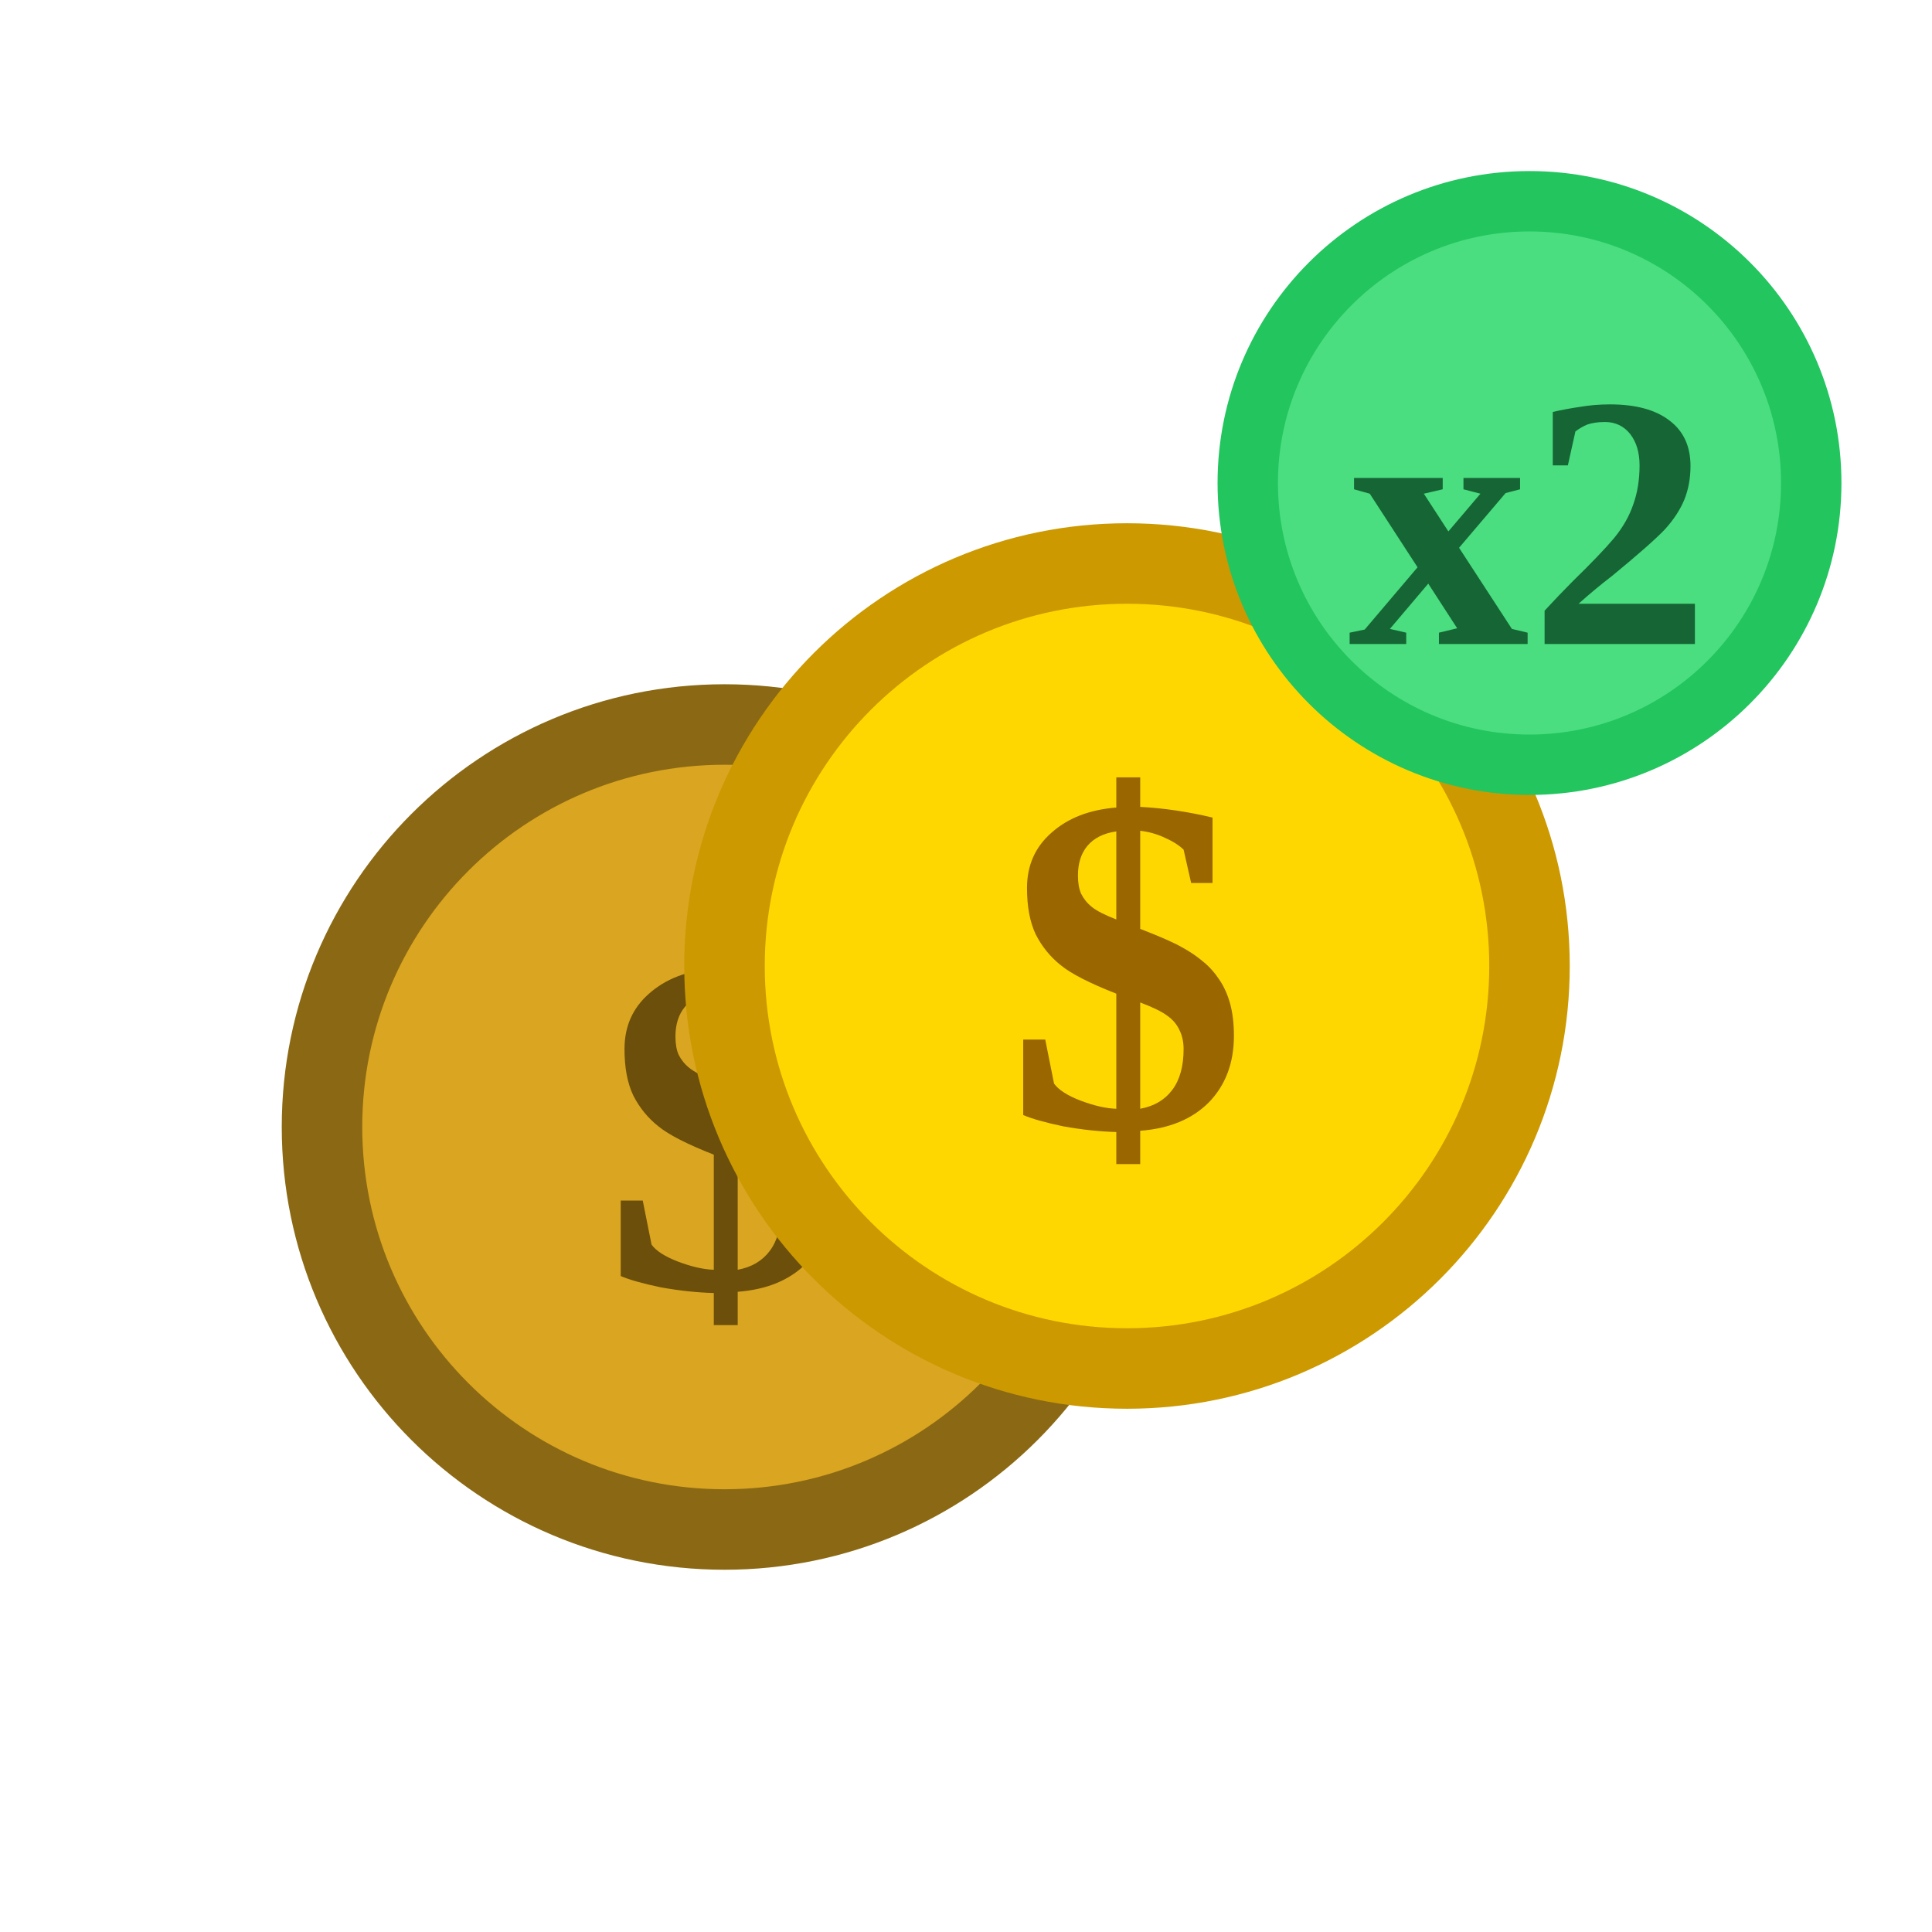
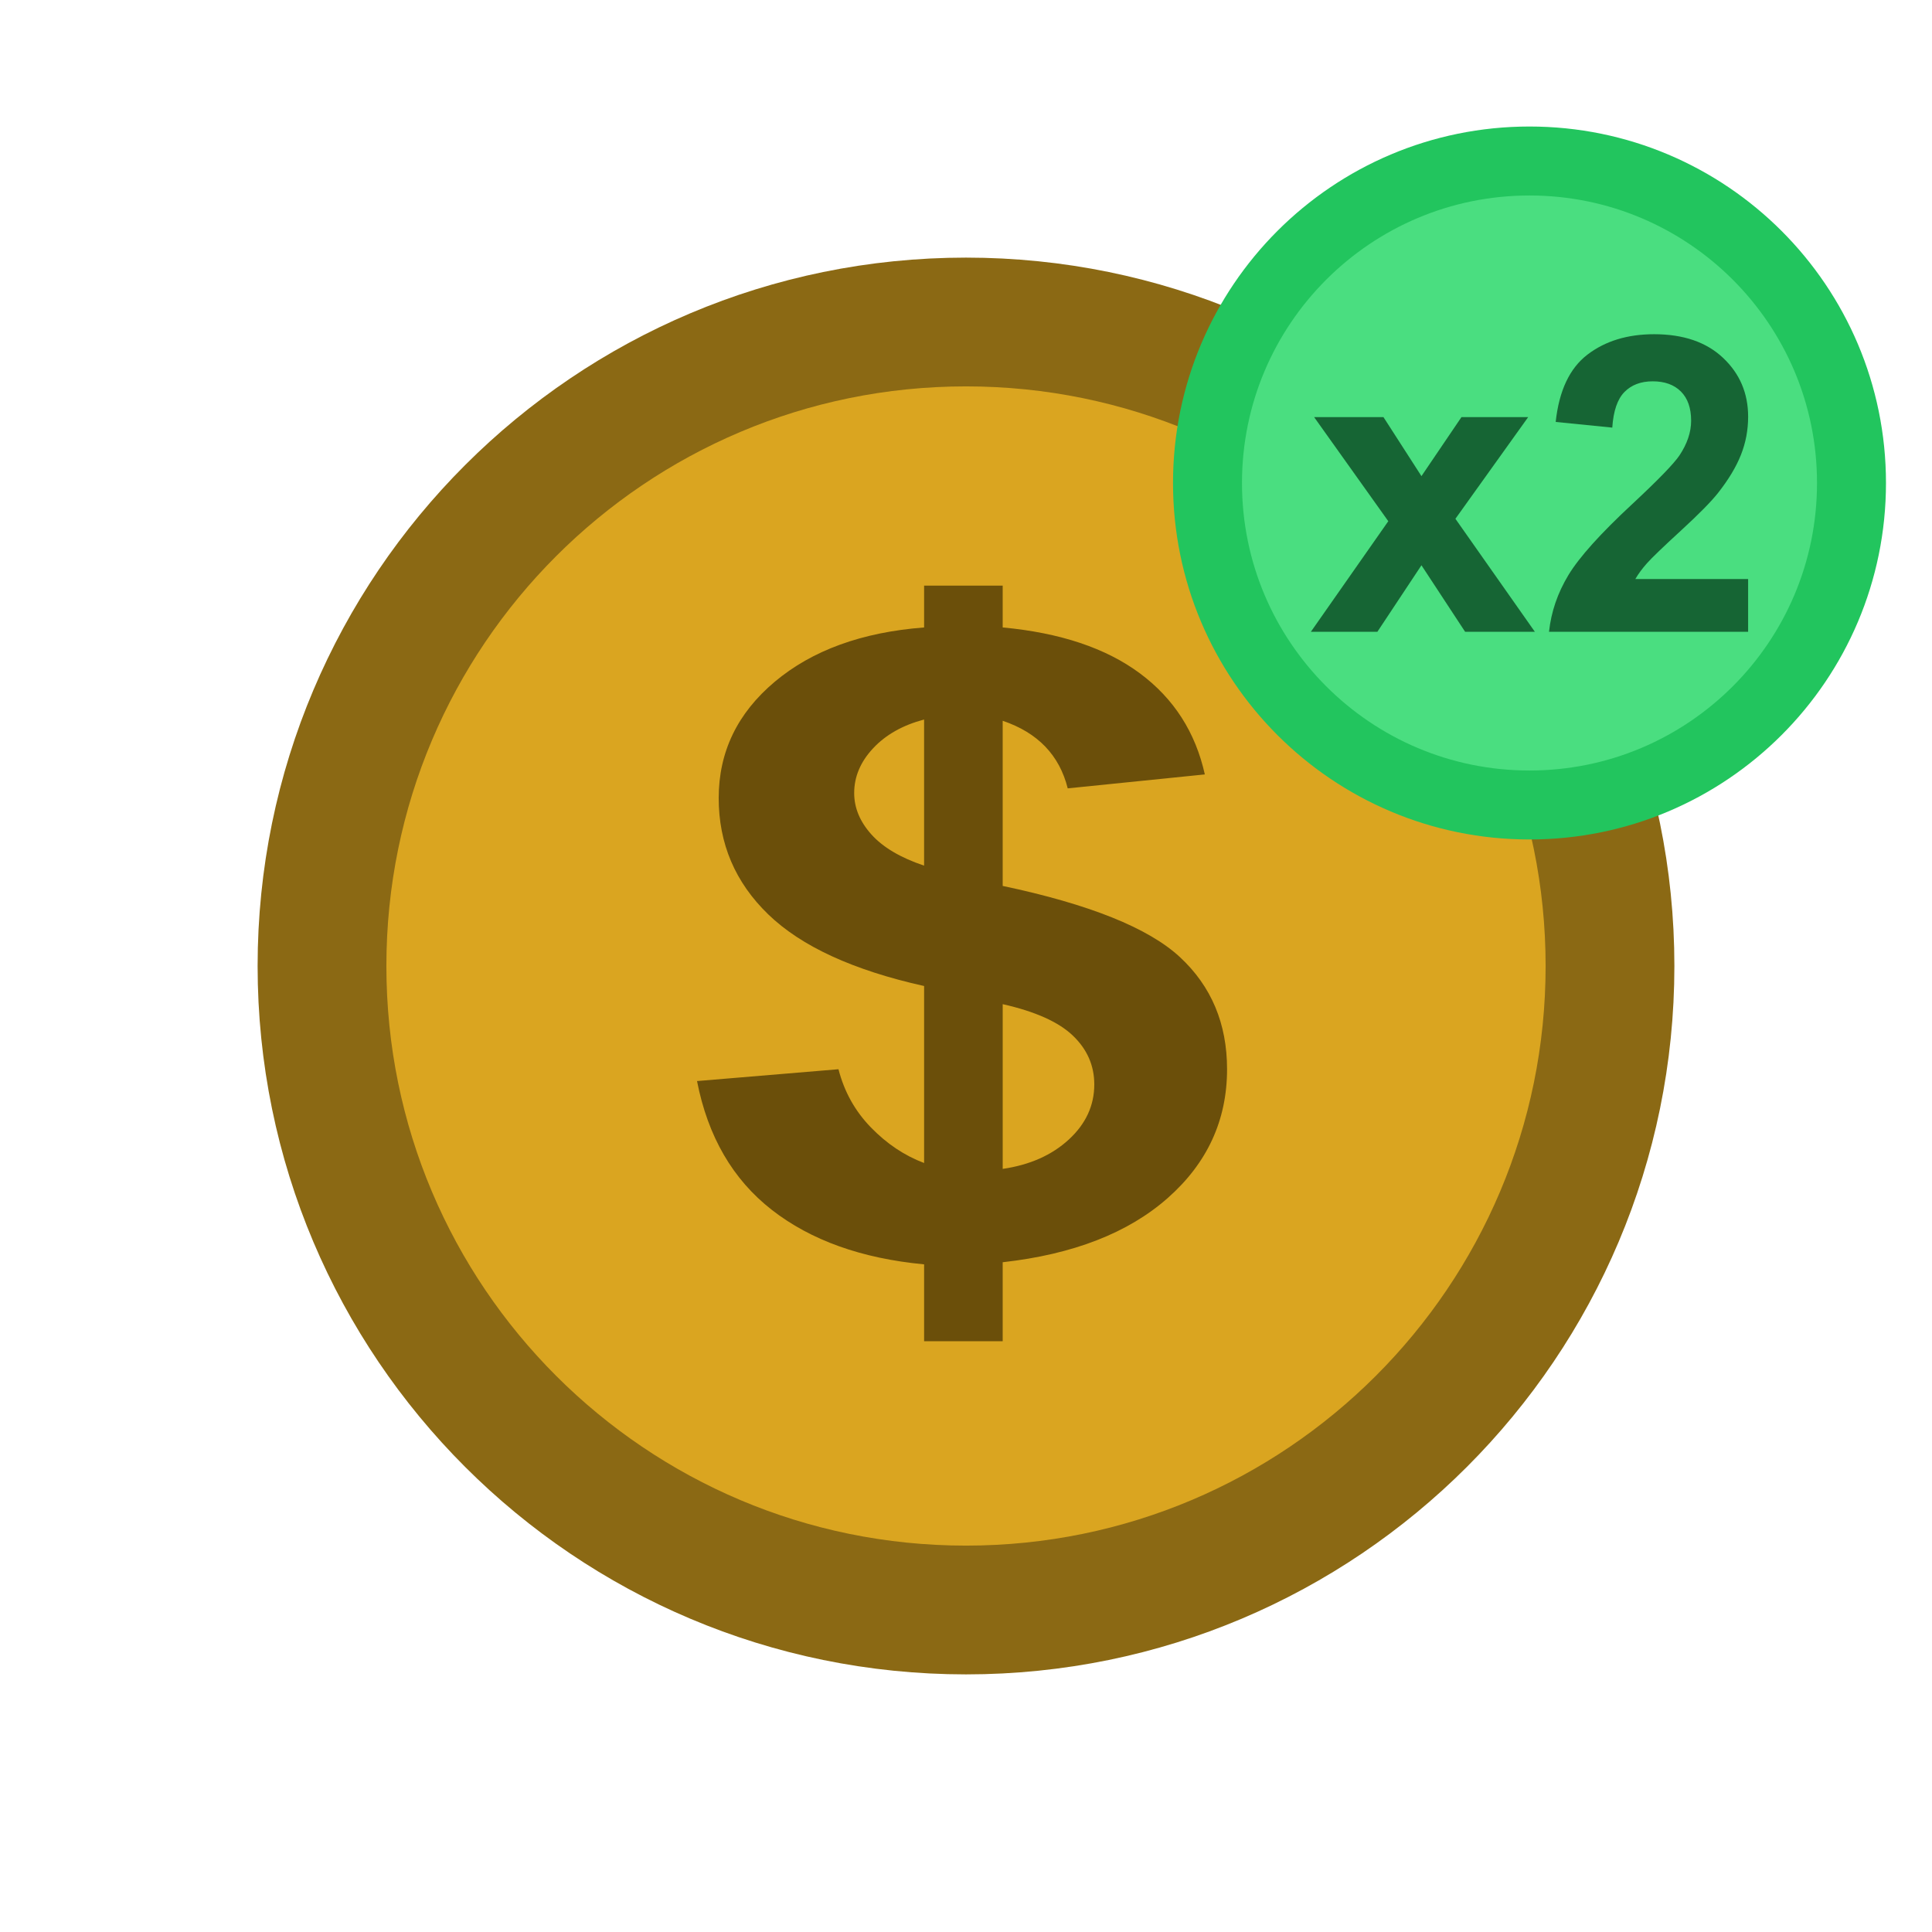
- <svg xmlns="http://www.w3.org/2000/svg" viewBox="0 0 48 48" fill="none">
-   <circle cx="18" cy="28" r="10" fill="#DAA520" stroke="#8B6914" stroke-width="2" />
-   <text x="18" y="32" text-anchor="middle" font-size="12" font-weight="bold" fill="#6B4F0A">$</text>
-   <circle cx="28" cy="24" r="10" fill="#FFD700" stroke="#CC9900" stroke-width="2" />
-   <text x="28" y="28" text-anchor="middle" font-size="12" font-weight="bold" fill="#996600">$</text>
-   <circle cx="38" cy="12" r="7" fill="#4ADE80" stroke="#22C55E" stroke-width="1.5" />
-   <text x="38" y="16" text-anchor="middle" font-size="9" font-weight="bold" fill="#166534">x2</text>
+ <svg xmlns="http://www.w3.org/2000/svg" width="100%" height="100%" viewBox="0 0 200 200" version="1.1" xml:space="preserve" style="fill-rule:evenodd;clip-rule:evenodd;">
+   <circle cx="100" cy="100" r="66.667" style="fill:#daa520;stroke:#8b6914;stroke-width:13.33px;" />
+   <path d="M95.663,120.391l0,-18.319c-7.331,-1.632 -12.708,-4.102 -16.13,-7.411c-3.422,-3.308 -5.134,-7.323 -5.134,-12.045c0,-4.78 1.936,-8.795 5.807,-12.045c3.871,-3.25 9.023,-5.123 15.457,-5.618l0,-4.328l8.135,0l0,4.328c5.947,0.554 10.678,2.135 14.194,4.744c3.516,2.609 5.76,6.099 6.732,10.471l-14.194,1.443c-0.86,-3.439 -3.104,-5.771 -6.732,-6.995l0,17.095c8.977,1.895 15.092,4.35 18.346,7.367c3.254,3.017 4.881,6.886 4.881,11.608c0,5.276 -2.048,9.721 -6.143,13.335c-4.096,3.614 -9.79,5.829 -17.084,6.646l0,8.176l-8.135,0l0,-7.957c-6.471,-0.612 -11.726,-2.492 -15.765,-5.64c-4.039,-3.148 -6.62,-7.593 -7.742,-13.335l14.643,-1.224c0.598,2.332 1.721,4.343 3.366,6.033c1.646,1.691 3.478,2.915 5.498,3.673Zm0,-45.907c-2.207,0.583 -3.965,1.574 -5.274,2.973c-1.309,1.399 -1.964,2.944 -1.964,4.634c0,1.545 0.598,2.98 1.795,4.306c1.197,1.326 3.011,2.397 5.442,3.213l0,-15.127Zm8.135,46.519c2.805,-0.408 5.087,-1.421 6.845,-3.039c1.758,-1.618 2.637,-3.52 2.637,-5.706c0,-1.953 -0.739,-3.636 -2.216,-5.05c-1.477,-1.414 -3.899,-2.499 -7.265,-3.257l0,17.051Z" style="fill:#6b4f0a;fill-rule:nonzero;" />
+   <circle cx="158.333" cy="50" r="33.333" style="fill:#4ade80;stroke:#22c55e;stroke-width:7.14px;" />
+   <g>
+     <path d="M135.701,65.402l8.015,-11.447l-7.68,-10.777l7.178,0l3.934,6.11l4.143,-6.11l6.906,0l-7.533,10.526l8.224,11.698l-7.22,0l-4.52,-6.885l-4.562,6.885l-6.885,0Z" style="fill:#166534;fill-rule:nonzero;" />
+     <path d="M180.965,59.94l0,5.462l-20.612,0c0.223,-2.065 0.893,-4.021 2.009,-5.87c1.116,-1.848 3.32,-4.3 6.613,-7.356c2.651,-2.469 4.276,-4.143 4.876,-5.022c0.809,-1.214 1.214,-2.414 1.214,-3.599c0,-1.311 -0.352,-2.319 -1.057,-3.024c-0.705,-0.705 -1.678,-1.057 -2.919,-1.057c-1.228,0 -2.204,0.37 -2.93,1.109c-0.725,0.739 -1.144,1.967 -1.256,3.683l-5.859,-0.586c0.349,-3.237 1.444,-5.559 3.285,-6.968c1.842,-1.409 4.143,-2.114 6.906,-2.114c3.027,0 5.406,0.816 7.136,2.448c1.73,1.632 2.595,3.662 2.595,6.09c0,1.381 -0.248,2.696 -0.743,3.945c-0.495,1.249 -1.28,2.557 -2.354,3.924c-0.711,0.907 -1.995,2.211 -3.85,3.913c-1.855,1.702 -3.031,2.832 -3.526,3.39c-0.495,0.558 -0.896,1.102 -1.203,1.632l11.677,0Z" style="fill:#166534;fill-rule:nonzero;" />
+   </g>
</svg>
